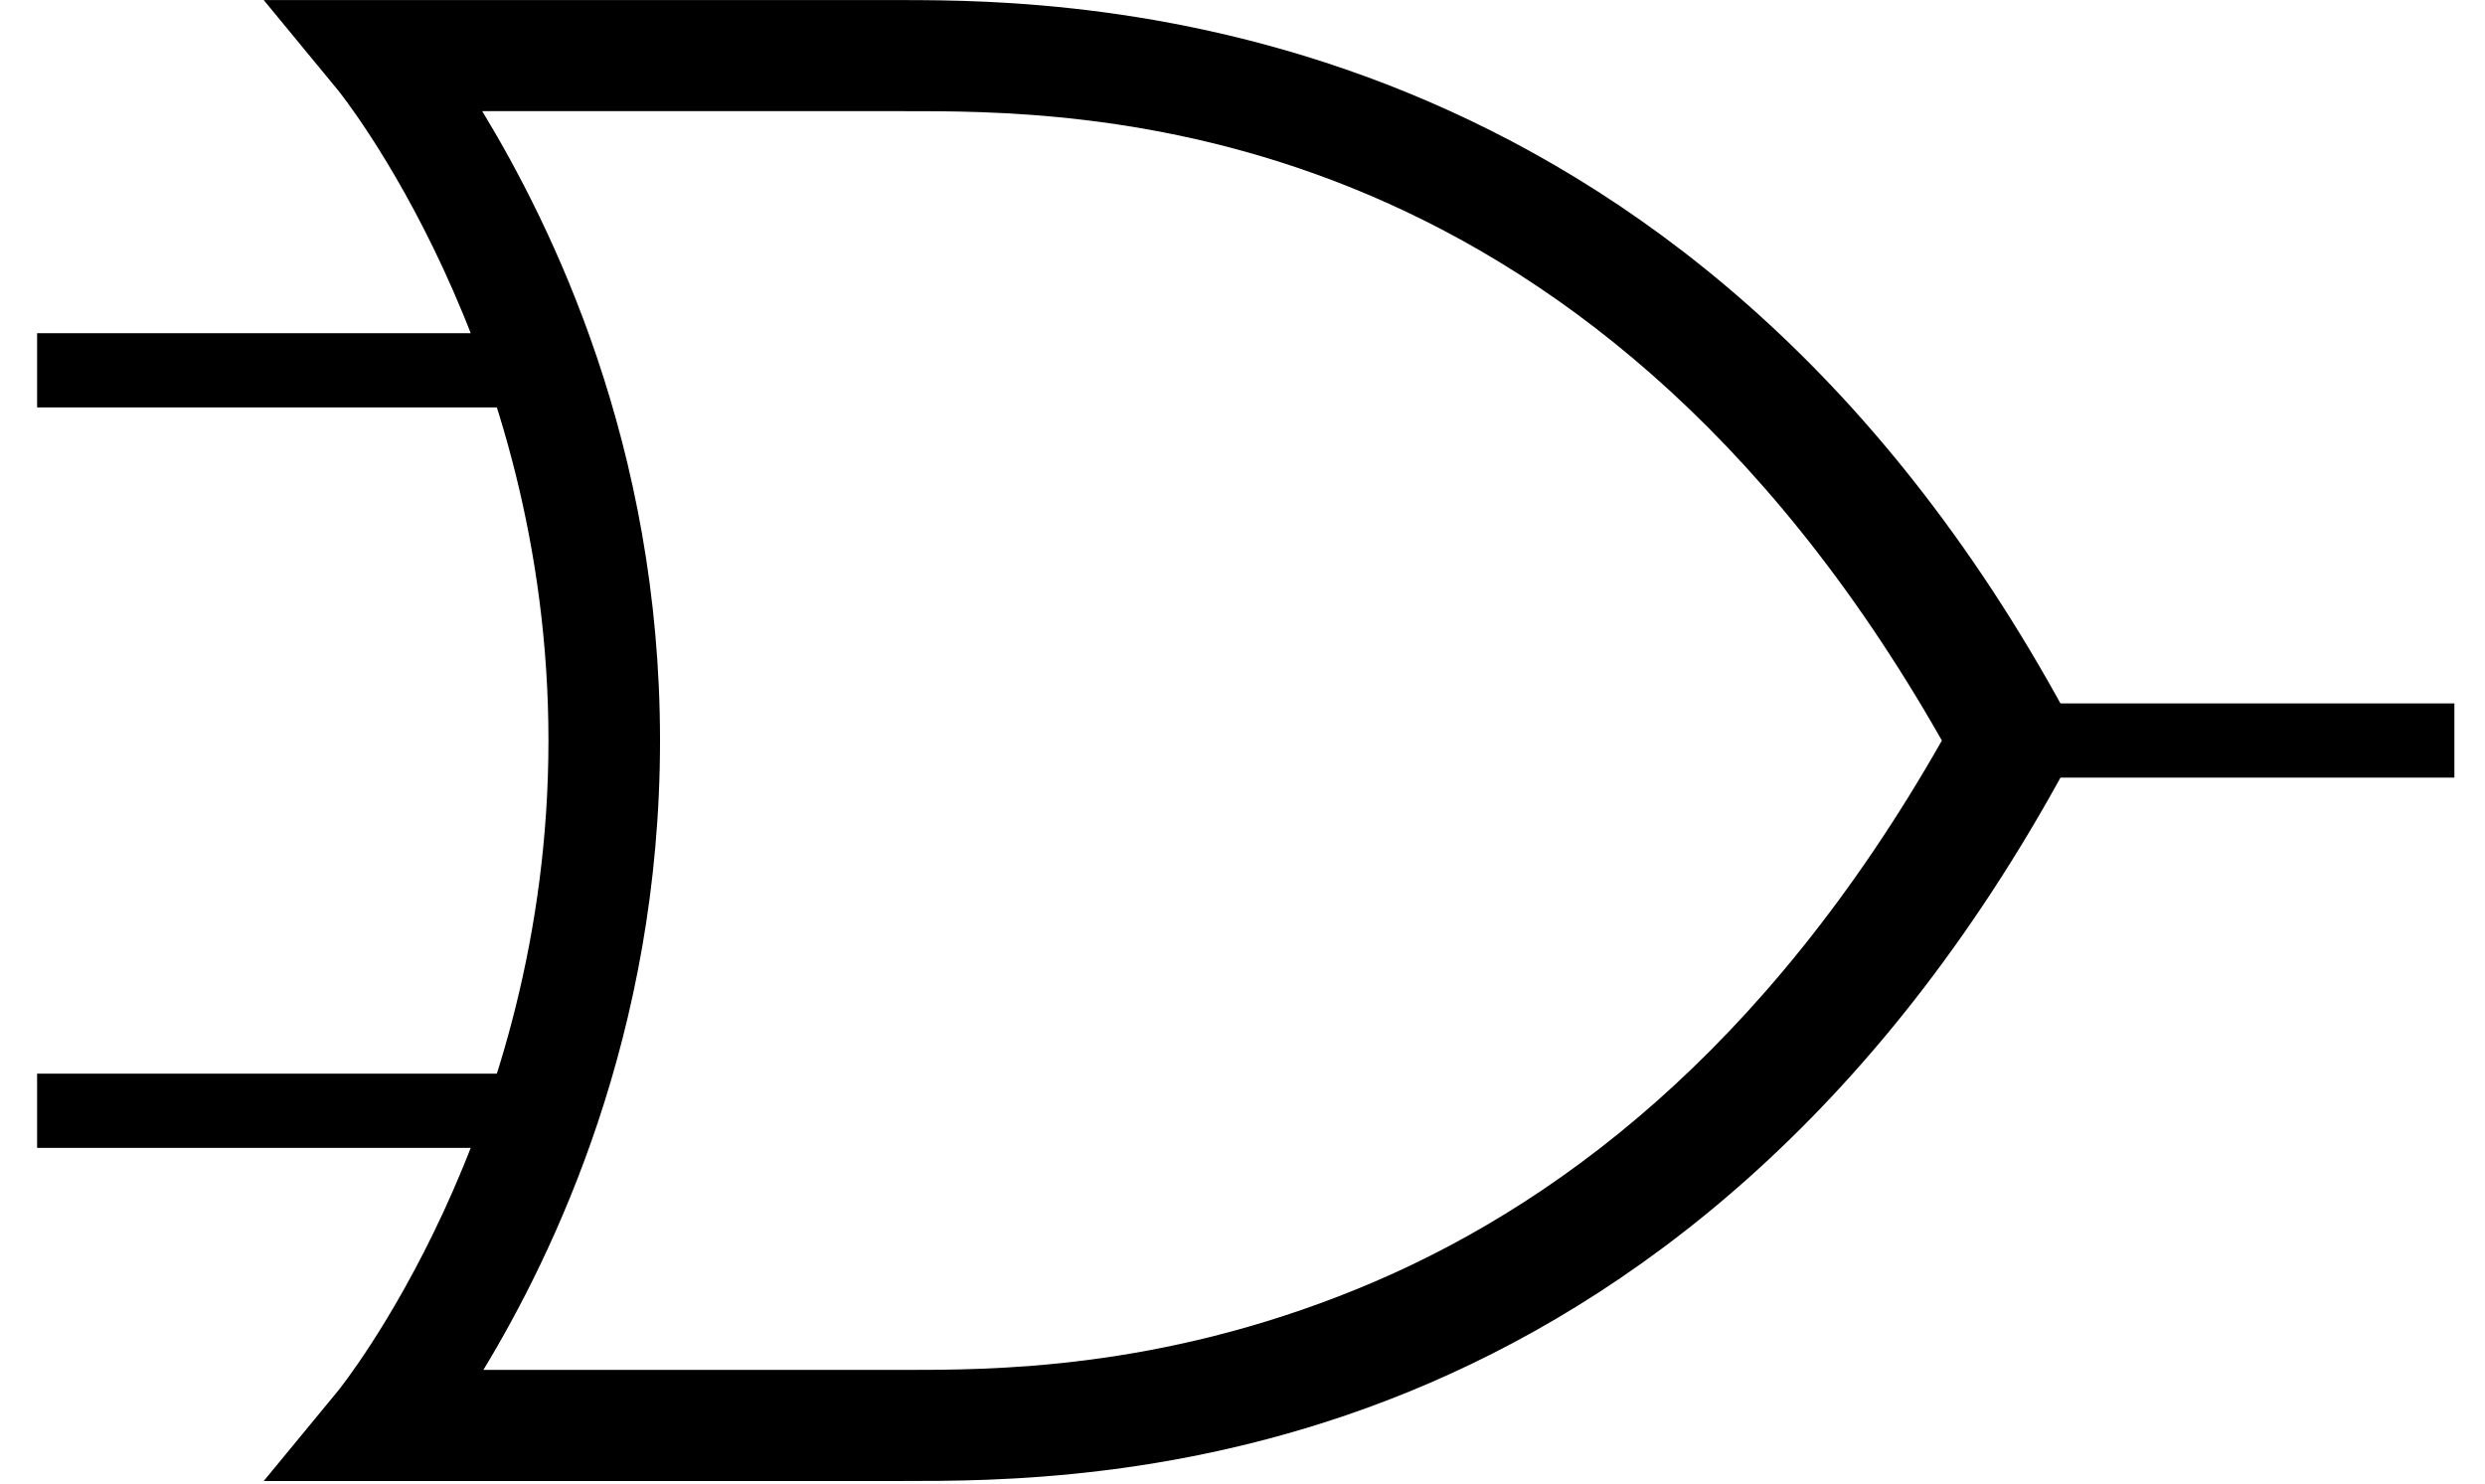
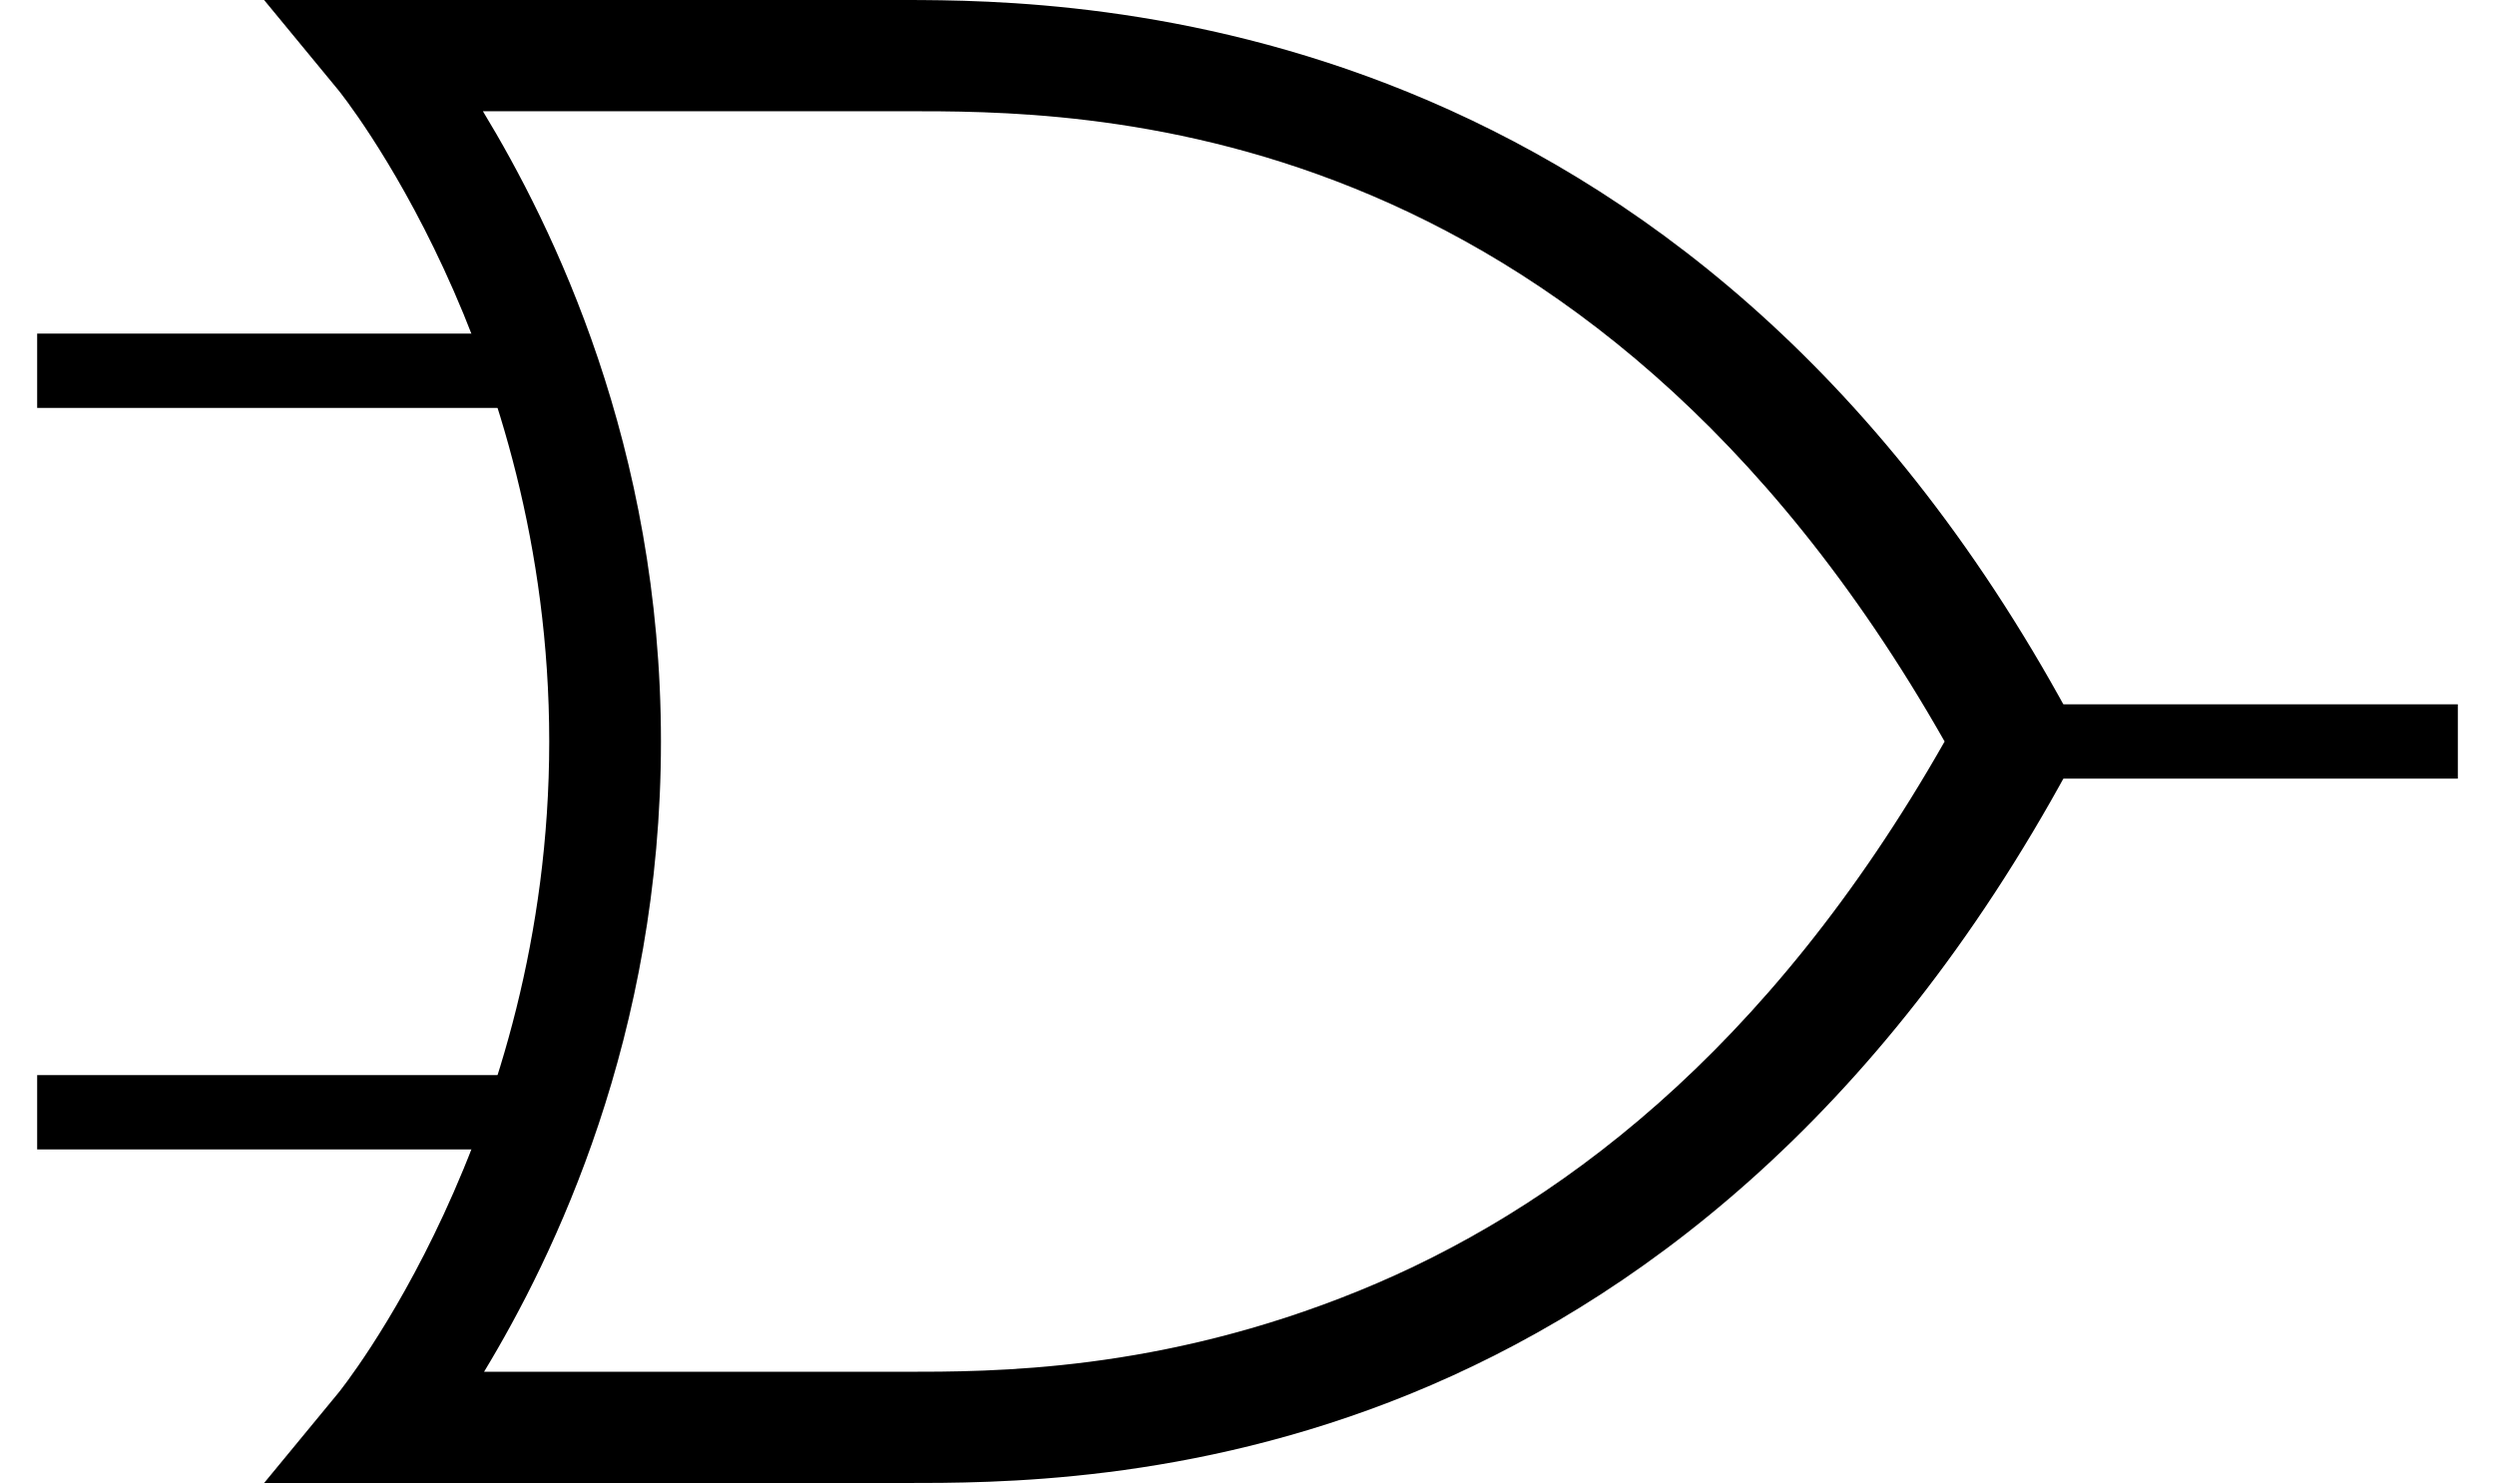
- <svg xmlns="http://www.w3.org/2000/svg" version="1.0" width="134" height="80" id="svg2">
-   <defs id="defs4" />
-   <g transform="translate(-17,-5)" id="layer1">
+ <svg xmlns="http://www.w3.org/2000/svg" version="1.0" width="84.118" height="50" id="svg2">
+   <defs id="defs4">
+     </defs>
+   <g transform="matrix(0.6261113,0,0,0.6261113,-10.64389,-3.13334)" id="layer1">
    <path d="M 123.279,44.933 C 145.338,44.933 149.349,44.933 149.349,44.933" id="path3059" style="fill:none;stroke:#000000;stroke-width:4.002;stroke-linecap:butt;stroke-linejoin:miter;stroke-opacity:1" />
    <path d="M 45.071,24.969 L 19.001,24.969" id="path3061" style="fill:none;stroke:#000000;stroke-width:4.002;stroke-linecap:butt;stroke-linejoin:miter;stroke-opacity:1" />
    <path d="M 47.076,64.898 L 19.001,64.898" id="path3944" style="fill:none;stroke:#000000;stroke-width:4.002;stroke-linecap:butt;stroke-linejoin:miter;stroke-opacity:1" />
    <g transform="matrix(2.005355,0,0,1.99645,36.04642,-83.83757)" id="g2560">
      <path d="M -2.406,44.5 L -0.406,46.938 C -0.406,46.938 5.25,53.938 5.25,64.5 C 5.25,75.062 -0.406,82.062 -0.406,82.062 L -2.406,84.5 L 0.75,84.5 L 14.75,84.5 C 17.158,84.5 22.44,84.525 28.375,82.094 C 34.31,79.663 40.912,74.75 46.062,65.219 L 44.75,64.5 L 46.062,63.781 C 35.759,44.716 19.507,44.5 14.75,44.5 L 0.75,44.5 L -2.406,44.5 z M 3.469,47.5 L 14.75,47.5 C 19.434,47.5 33.037,47.37 42.719,64.5 C 37.952,72.929 32.197,77.184 27,79.312 C 21.639,81.508 17.158,81.5 14.75,81.5 L 3.5,81.5 C 5.374,78.392 8.25,72.451 8.25,64.5 C 8.25,56.527 5.341,50.6 3.469,47.5 z" id="path4973" style="fill:#000000;fill-opacity:1;fill-rule:evenodd;stroke:none;stroke-width:3;stroke-linecap:butt;stroke-linejoin:miter;stroke-opacity:1" />
    </g>
  </g>
</svg>
